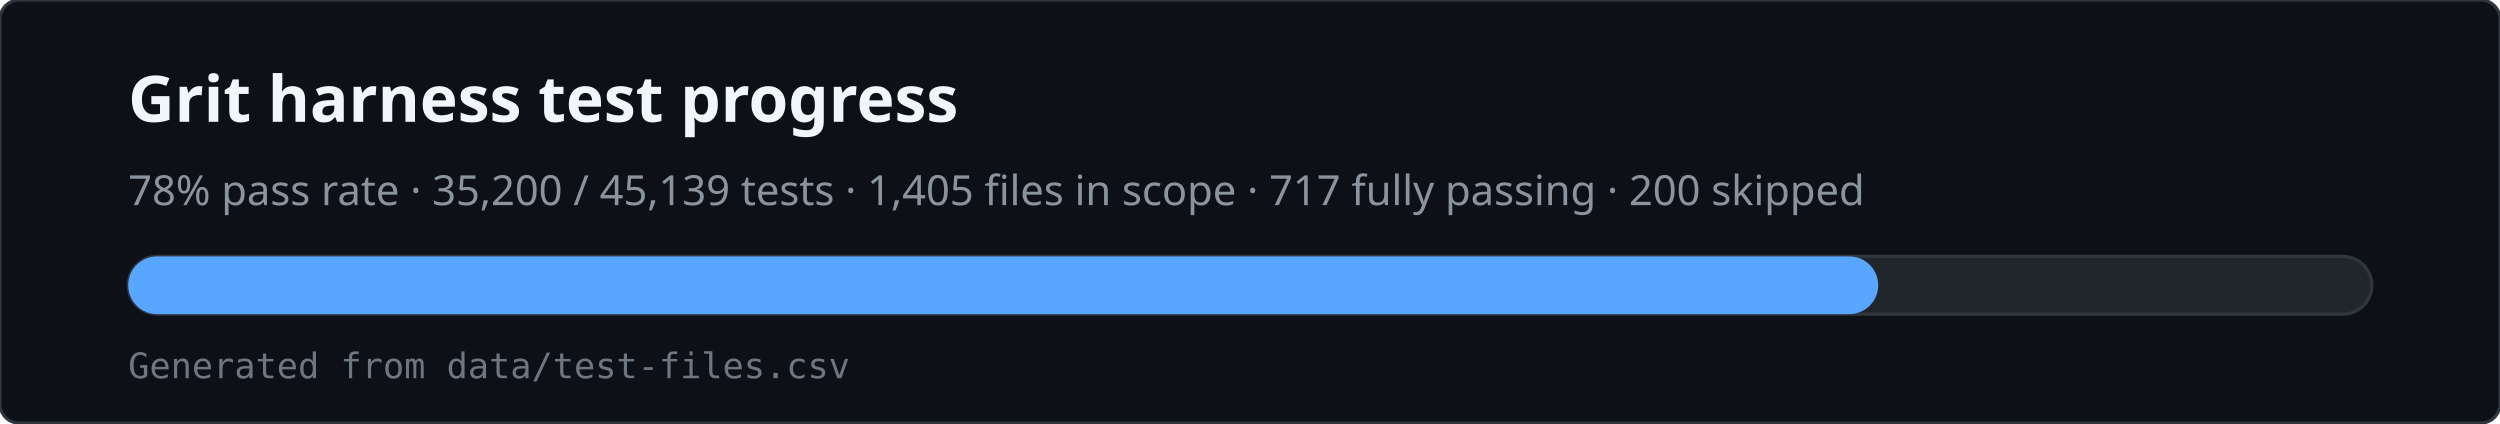
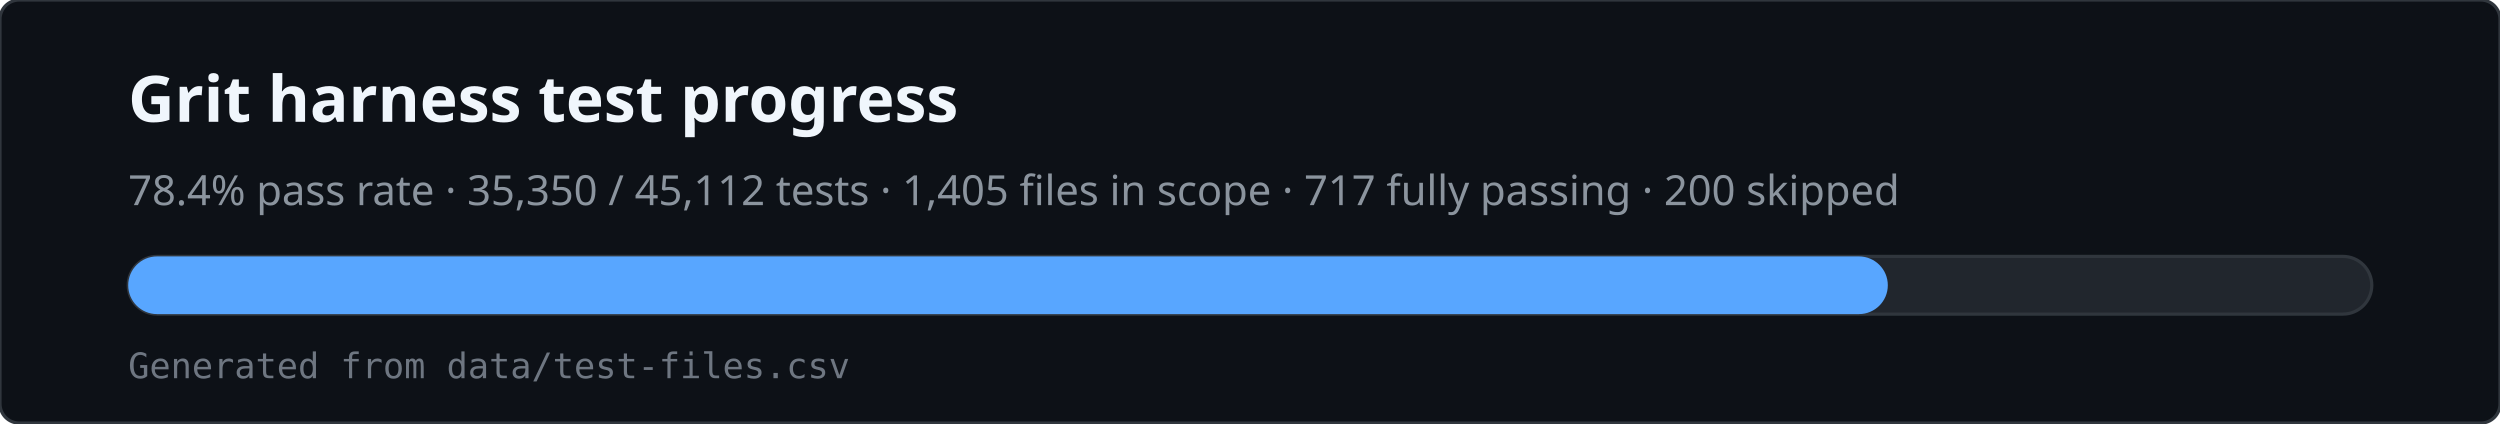
<svg xmlns="http://www.w3.org/2000/svg" viewBox="0 0 780 132" width="780" height="132" role="img" aria-labelledby="svg-title svg-desc">
  <rect x="0" y="0" width="780" height="132" rx="6" fill="#0d1117" stroke="#30363d" />
  <text x="40" y="38" fill="#f0f6fc" font-family="ui-sans-serif,system-ui,sans-serif" font-size="20" font-weight="600">Grit harness test progress</text>
-   <text x="40" y="64" fill="#8b949e" font-family="ui-sans-serif,system-ui,sans-serif" font-size="13">78% pass rate · 35,200 / 45,139 tests · 1,405 files in scope · 717 fully passing · 200 skipped</text>
+   <text x="40" y="64" fill="#8b949e" font-family="ui-sans-serif,system-ui,sans-serif" font-size="13">78.4% pass rate · 35,350 / 45,112 tests · 1,405 files in scope · 717 fully passing · 200 skipped</text>
  <rect x="40" y="80" width="700" height="18" rx="9" fill="#21262d" stroke="#30363d" />
-   <rect x="40" y="80" width="546" height="18" rx="9" fill="#58a6ff" />
+   <rect x="40" y="80" width="549" height="18" rx="9" fill="#58a6ff" />
  <text x="40" y="118" fill="#6e7681" font-family="ui-monospace,monospace" font-size="11">Generated from data/test-files.csv</text>
</svg>
